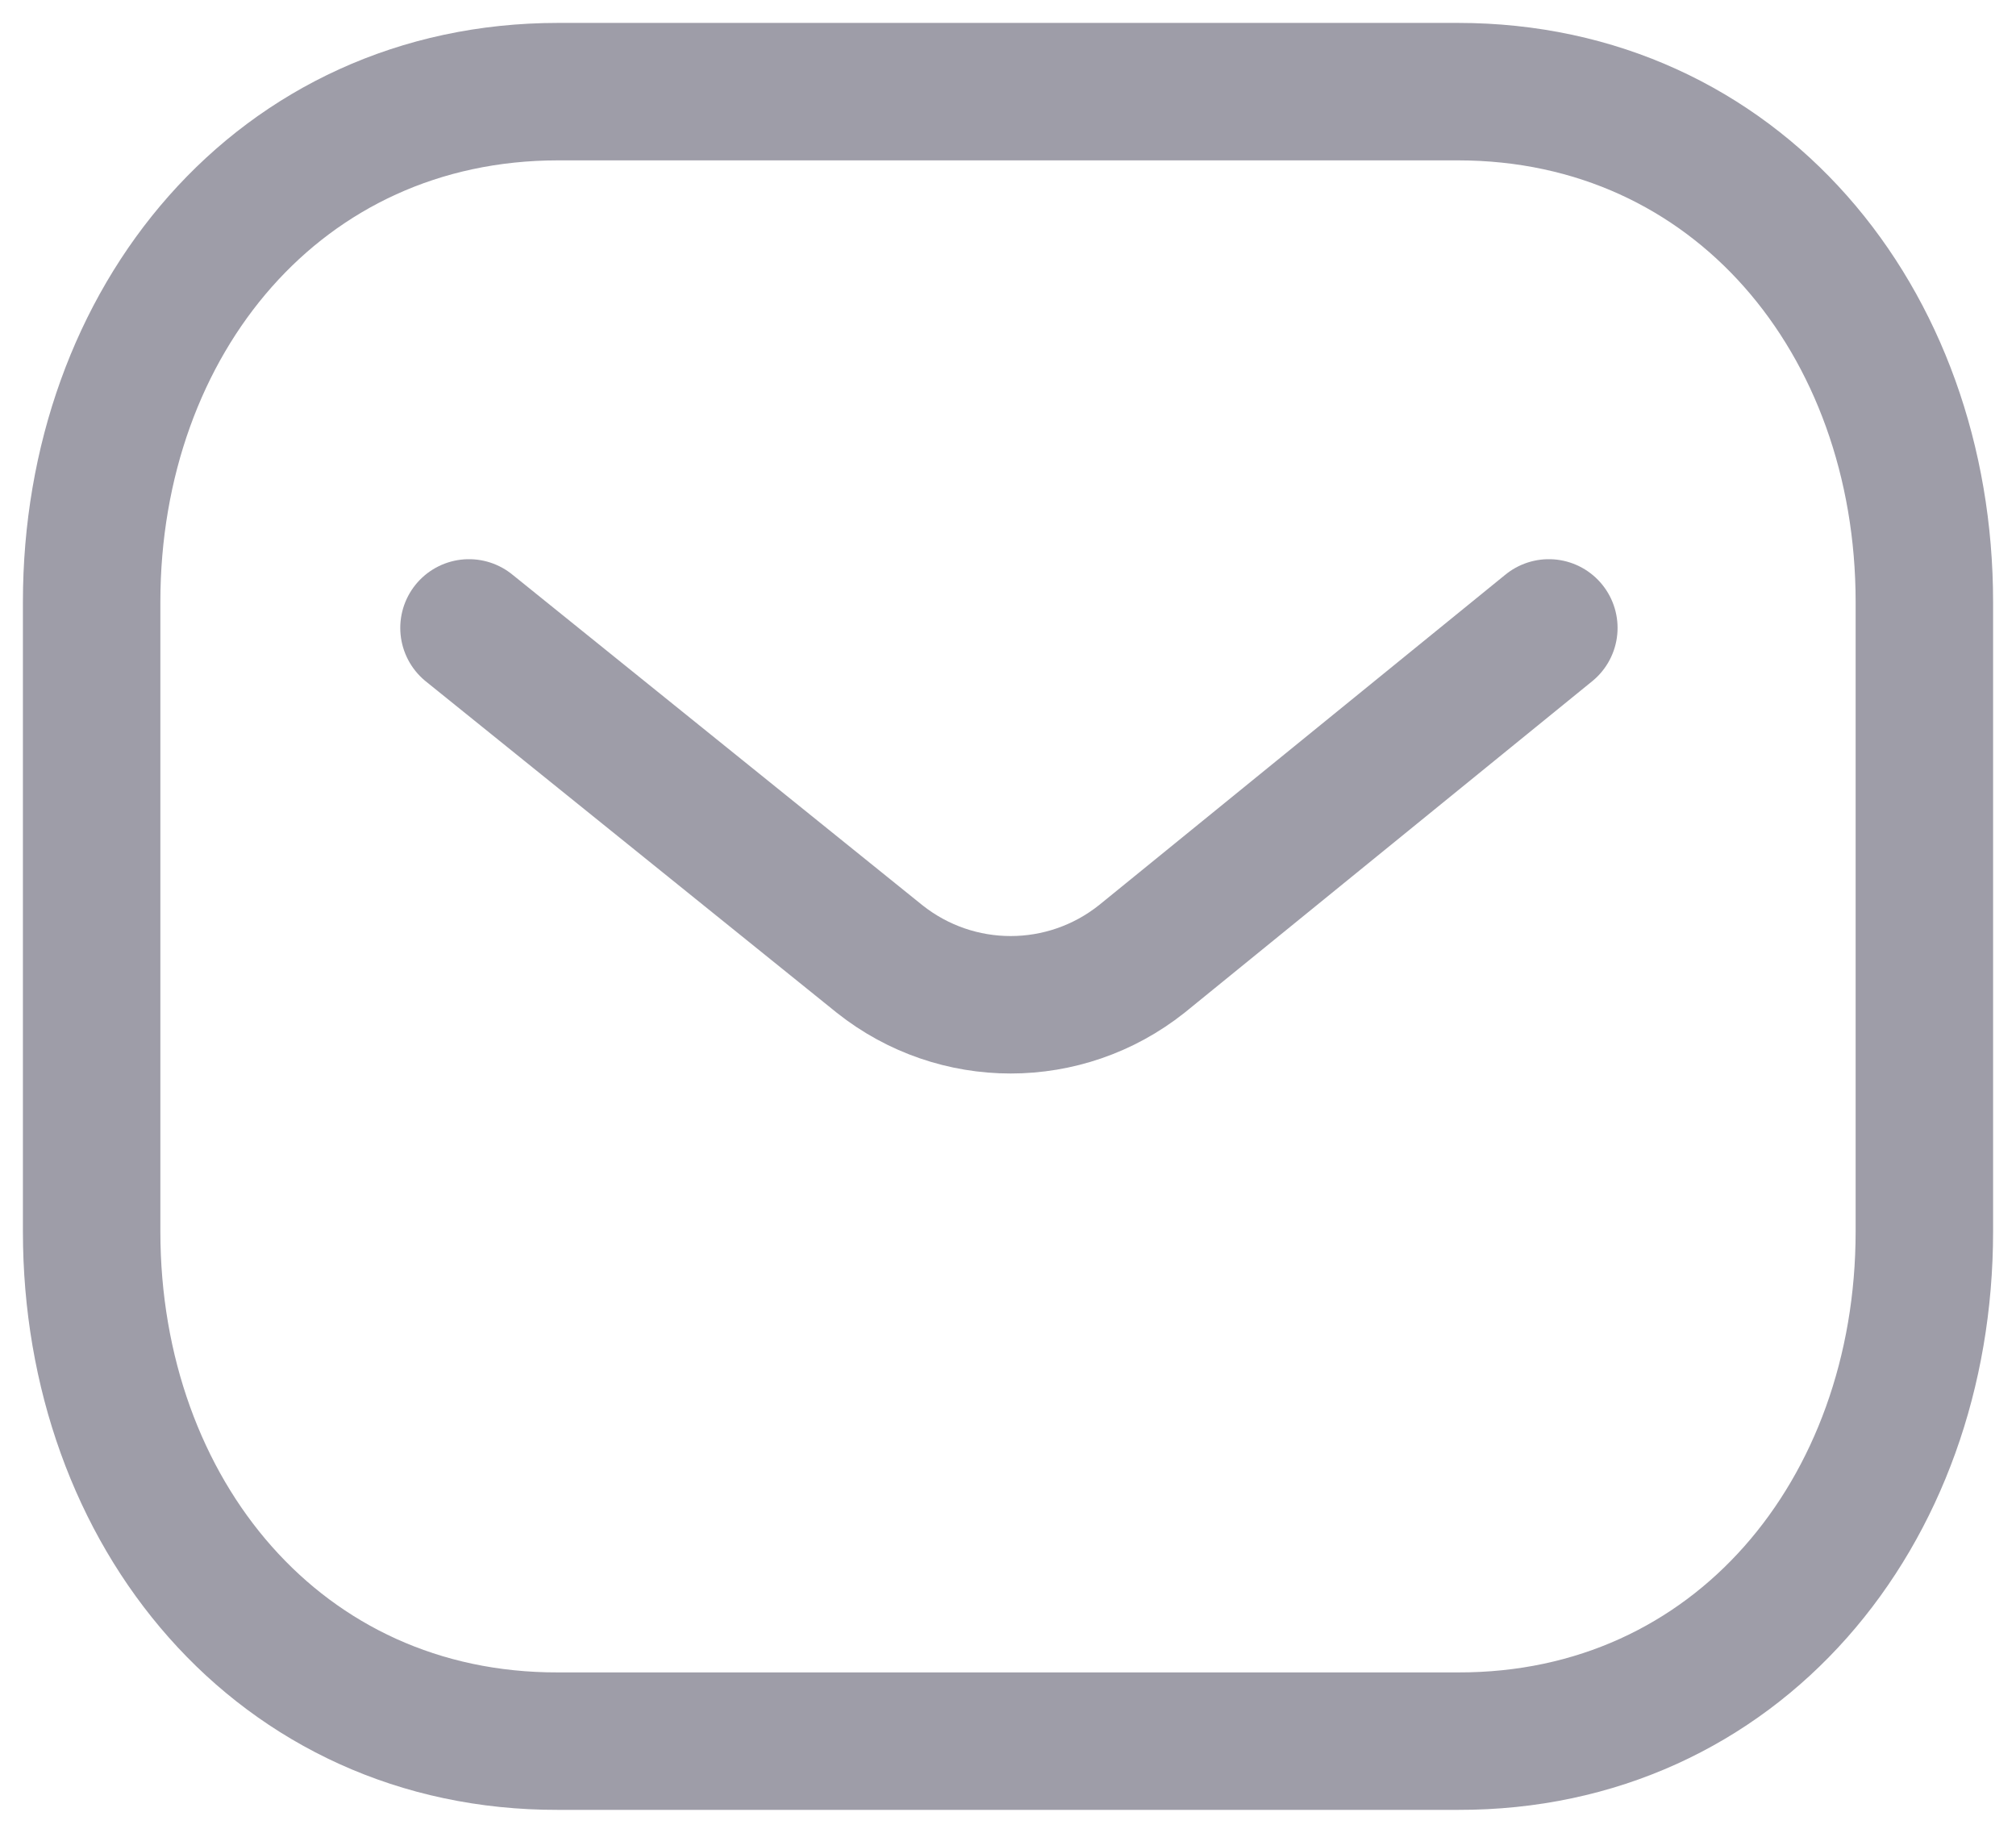
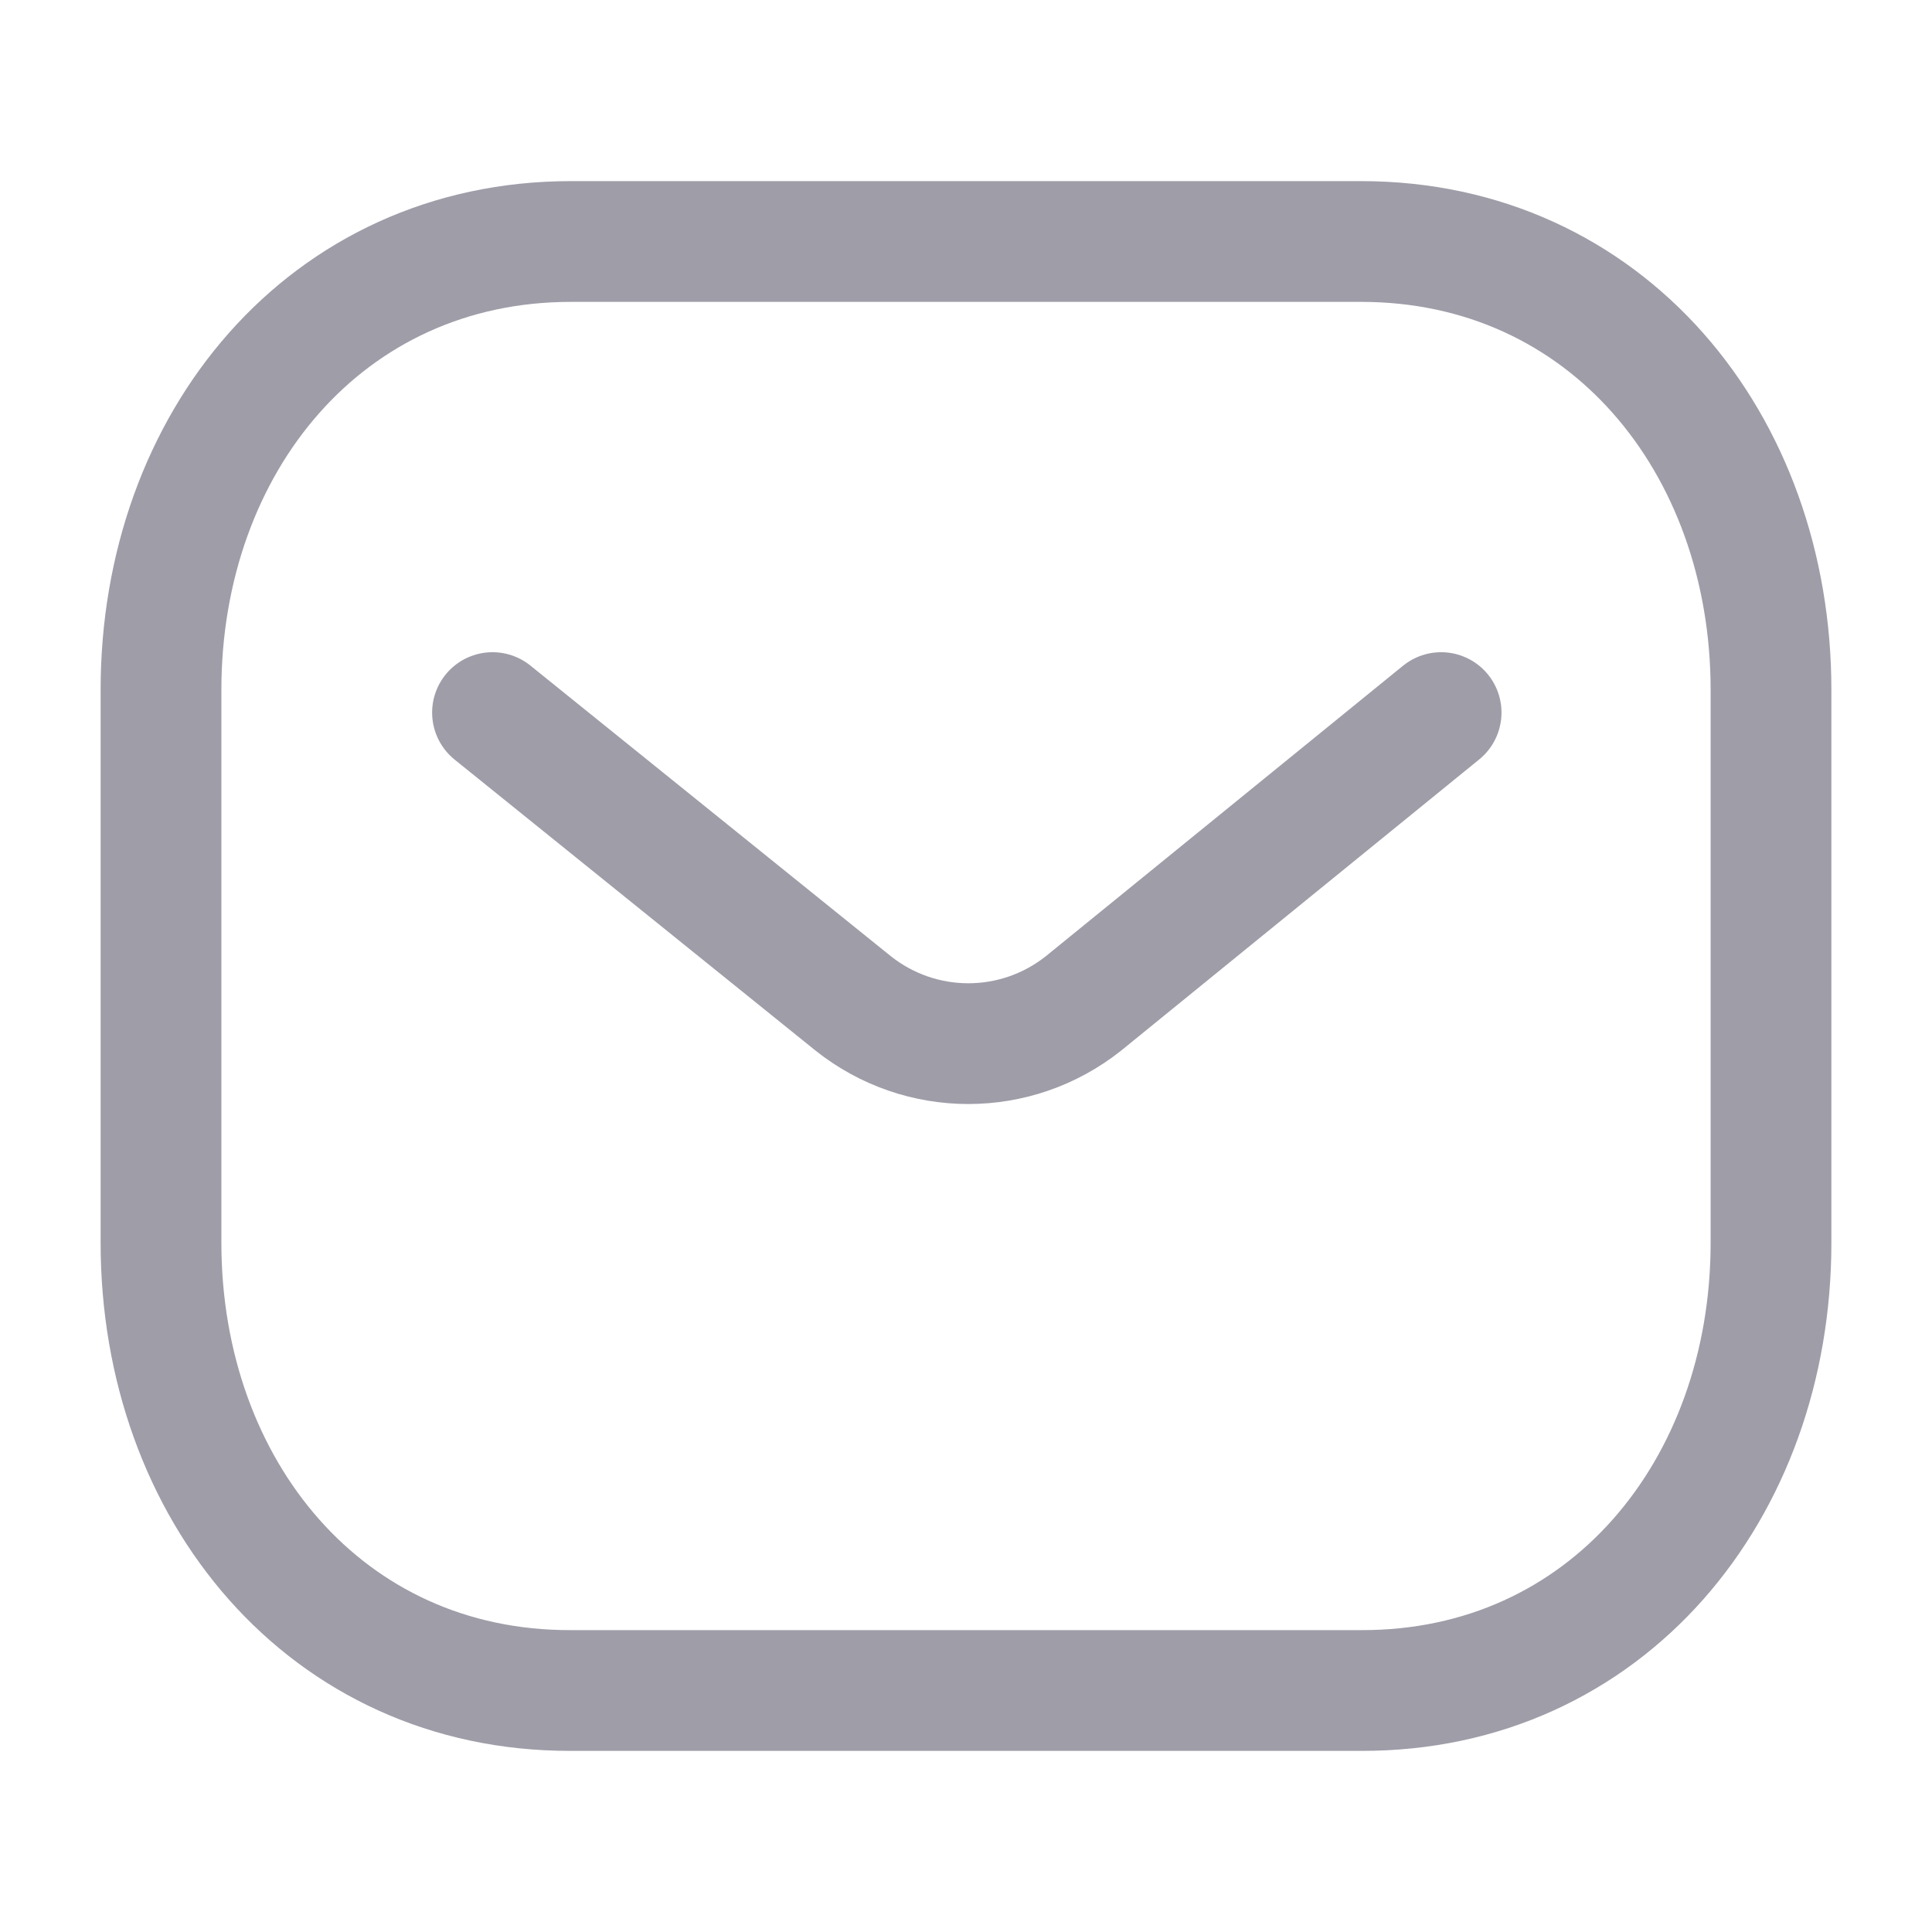
- <svg xmlns="http://www.w3.org/2000/svg" width="22" height="20" viewBox="0 0 22 20" fill="none">
-   <path d="M16.902 6.852L12.459 10.465C11.62 11.131 10.438 11.131 9.599 10.465L5.118 6.852" stroke="#9E9DA8" stroke-width="1.5" stroke-linecap="round" stroke-linejoin="round" />
-   <path fill-rule="evenodd" clip-rule="evenodd" d="M15.909 19C18.95 19.008 21 16.509 21 13.438V6.57C21 3.499 18.95 1 15.909 1H6.091C3.05 1 1 3.499 1 6.57V13.438C1 16.509 3.05 19.008 6.091 19H15.909Z" stroke="#9E9DA8" stroke-width="1.5" stroke-linecap="round" stroke-linejoin="round" />
+ <svg xmlns="http://www.w3.org/2000/svg" width="24" height="24" viewBox="0 0 24 24" fill="none">
+   <path d="M17.902 8.852L13.459 12.465C12.62 13.131 11.438 13.131 10.599 12.465L6.118 8.852" stroke="#9E9DA8" stroke-width="1.5" stroke-linecap="round" stroke-linejoin="round" />
+   <path fill-rule="evenodd" clip-rule="evenodd" d="M16.909 21C19.95 21.008 22 18.509 22 15.438V8.57C22 5.499 19.95 3 16.909 3H7.091C4.05 3 2 5.499 2 8.57V15.438C2 18.509 4.05 21.008 7.091 21H16.909Z" stroke="#9E9DA8" stroke-width="1.5" stroke-linecap="round" stroke-linejoin="round" />
</svg>
